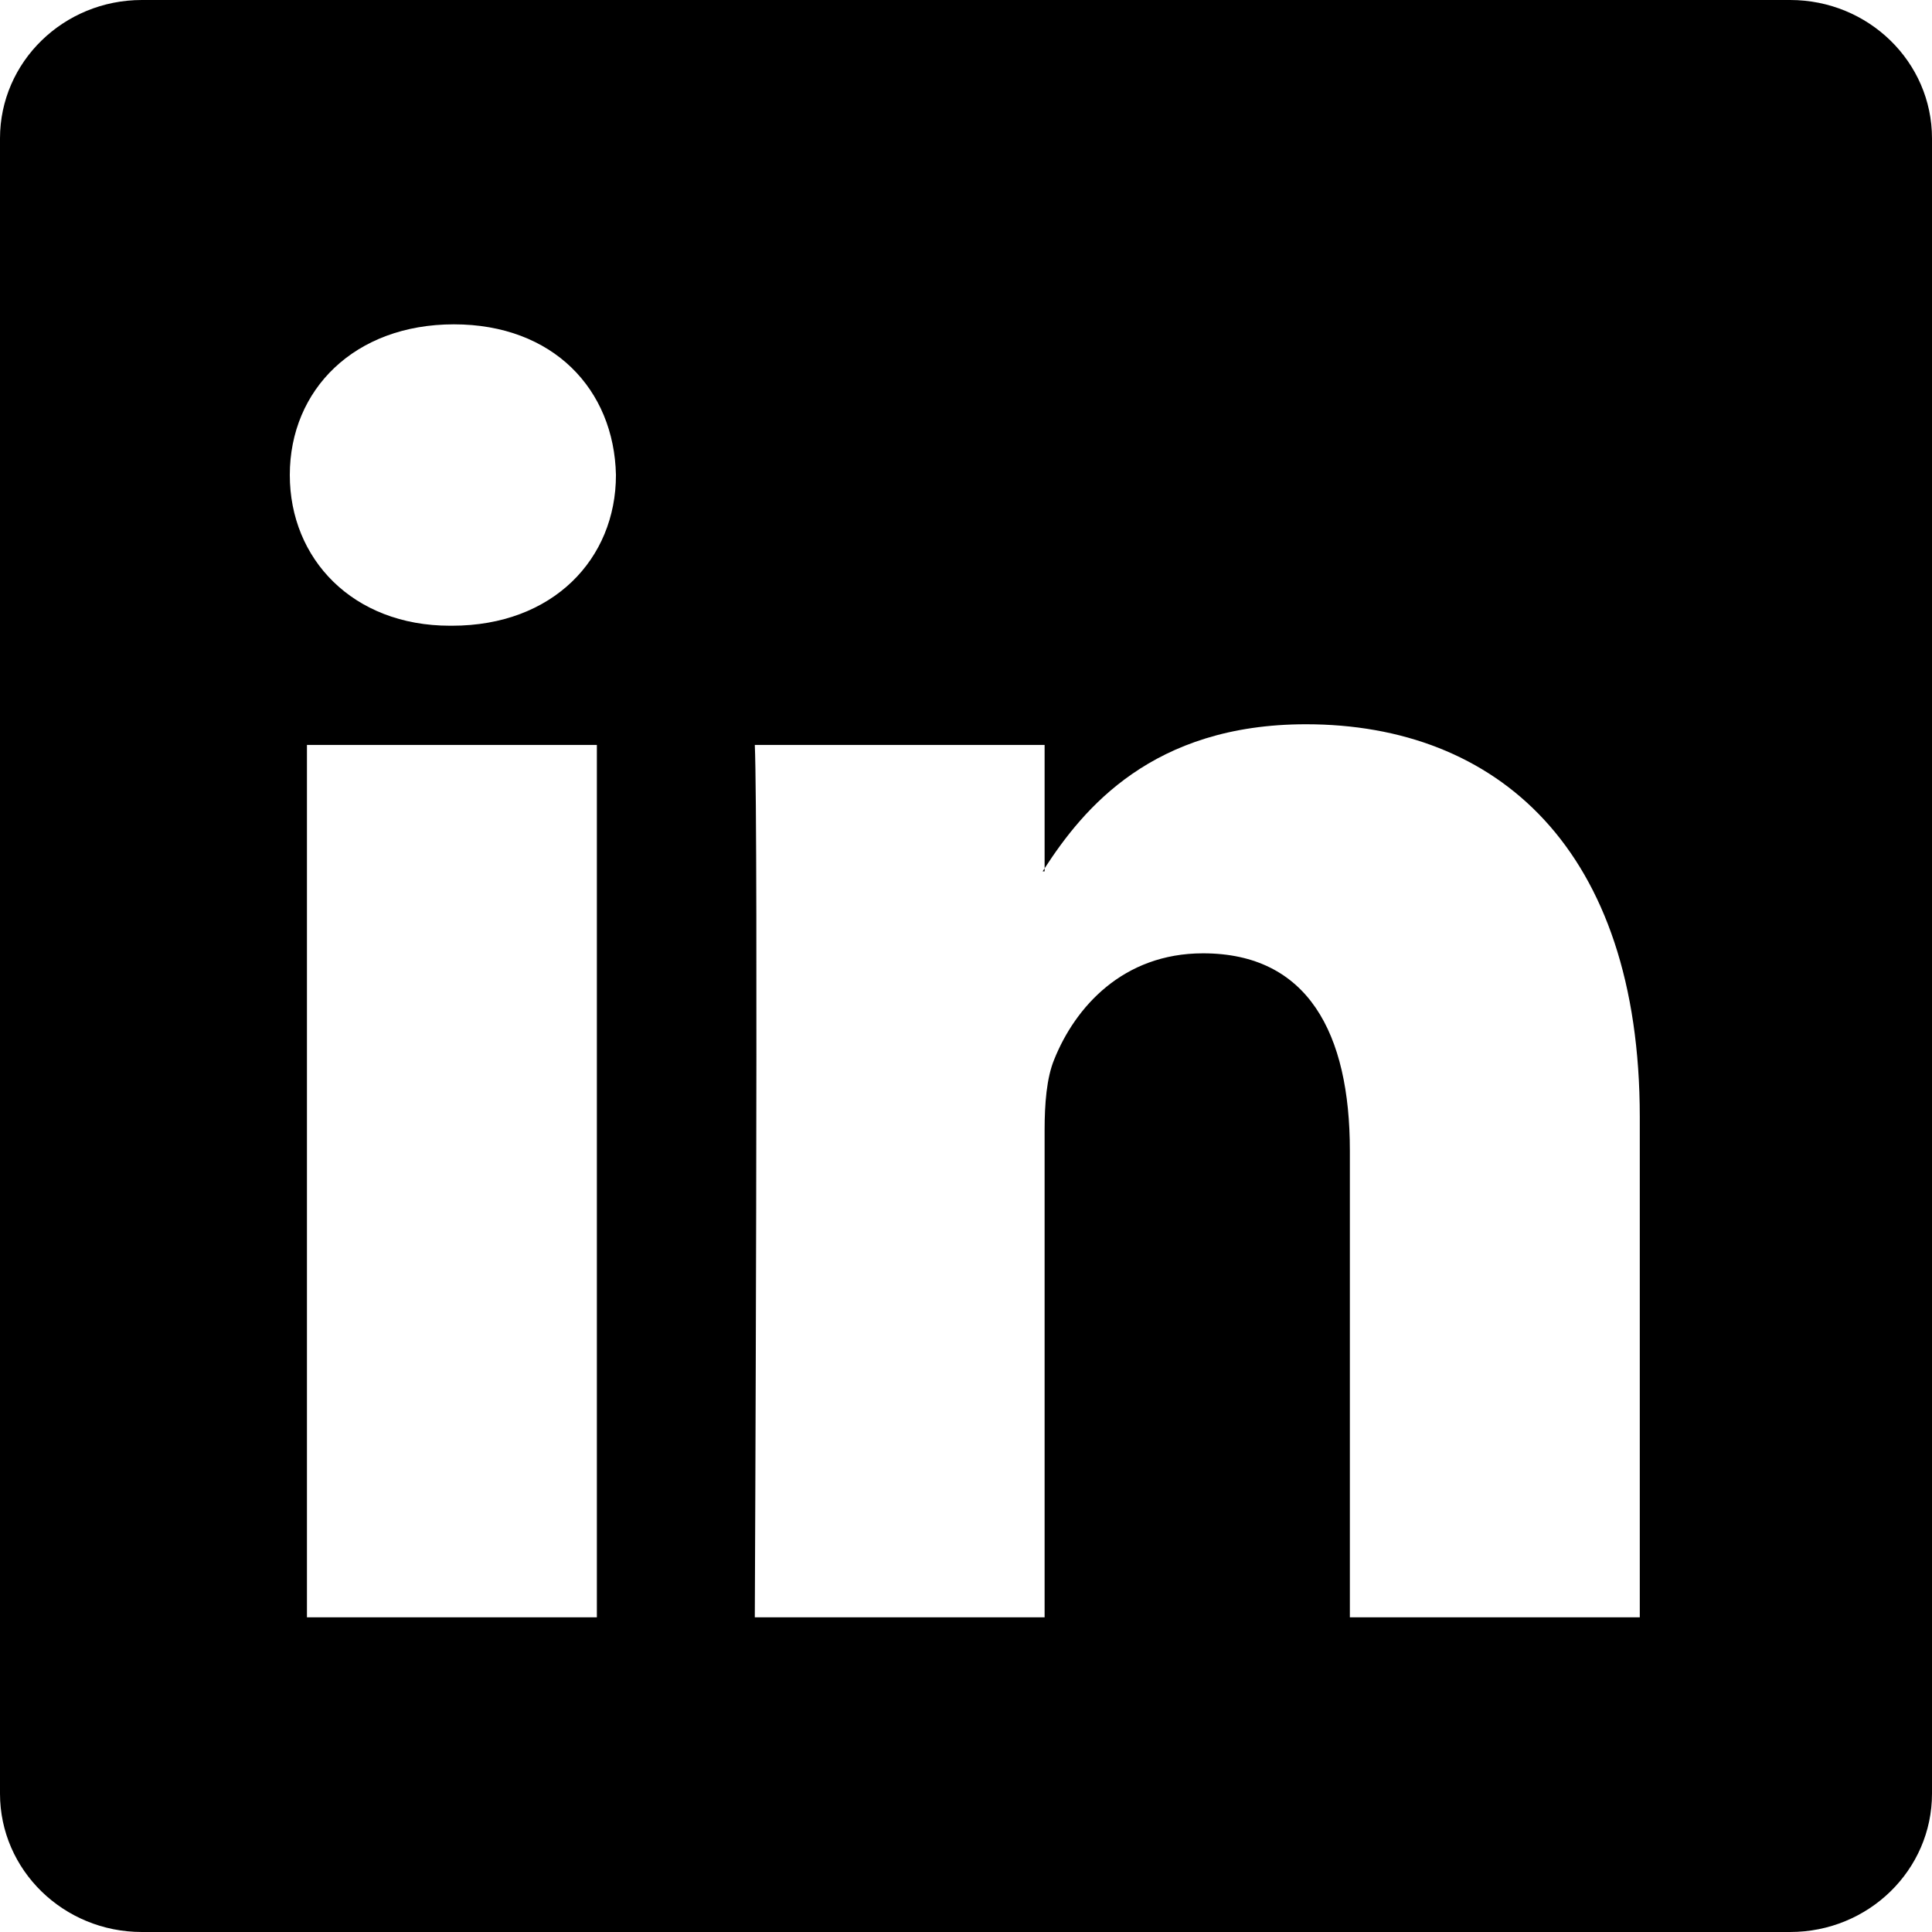
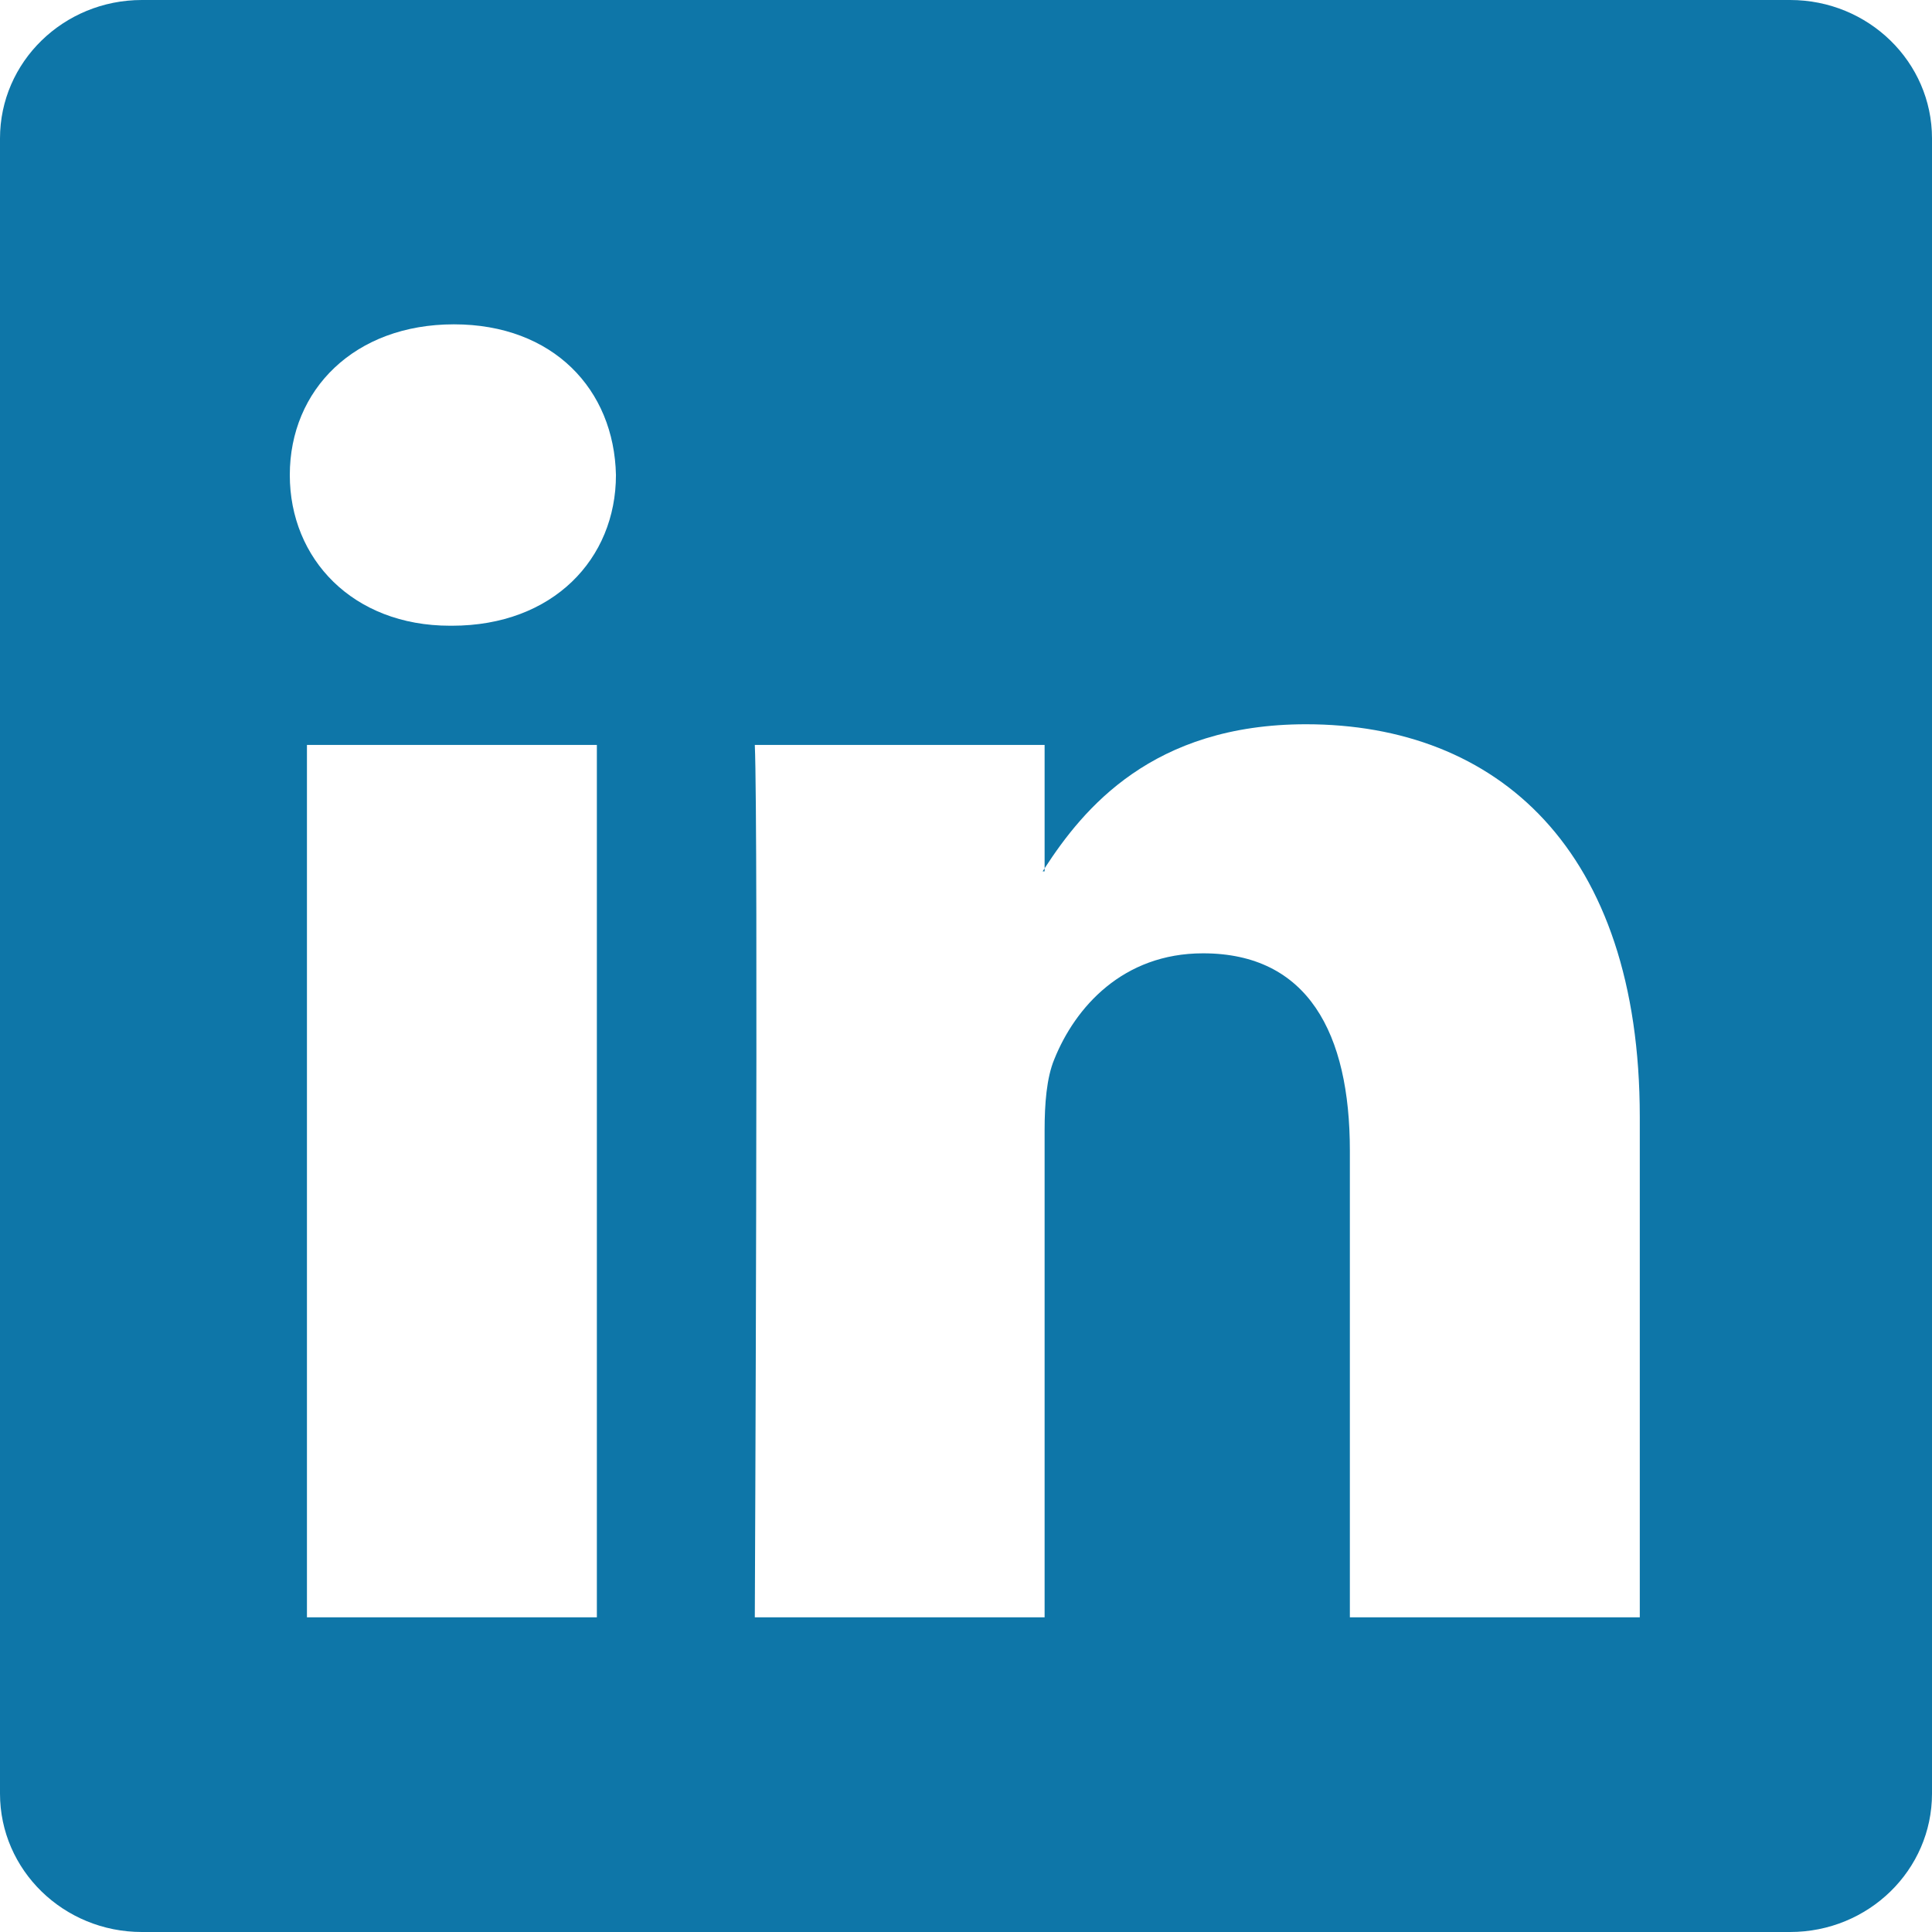
- <svg xmlns="http://www.w3.org/2000/svg" width="65" height="65" fill="currentColor" class="bi bi-linkedin" viewBox="0 0 16 16">
+ <svg xmlns="http://www.w3.org/2000/svg" width="65" height="65" fill="#0e76a8" class="bi bi-linkedin" viewBox="0 0 16 16">
  <path d="M0 1.146C0 .513.526 0 1.175 0h13.65C15.474 0 16 .513 16 1.146v13.708c0 .633-.526 1.146-1.175 1.146H1.175C.526 16 0 15.487 0 14.854zm4.943 12.248V6.169H2.542v7.225zm-1.2-8.212c.837 0 1.358-.554 1.358-1.248-.015-.709-.52-1.248-1.342-1.248S2.4 3.226 2.4 3.934c0 .694.521 1.248 1.327 1.248zm4.908 8.212V9.359c0-.216.016-.432.08-.586.173-.431.568-.878 1.232-.878.869 0 1.216.662 1.216 1.634v3.865h2.401V9.25c0-2.22-1.184-3.252-2.764-3.252-1.274 0-1.845.7-2.165 1.193v.025h-.016l.016-.025V6.169h-2.4c.03.678 0 7.225 0 7.225z" />
</svg>
